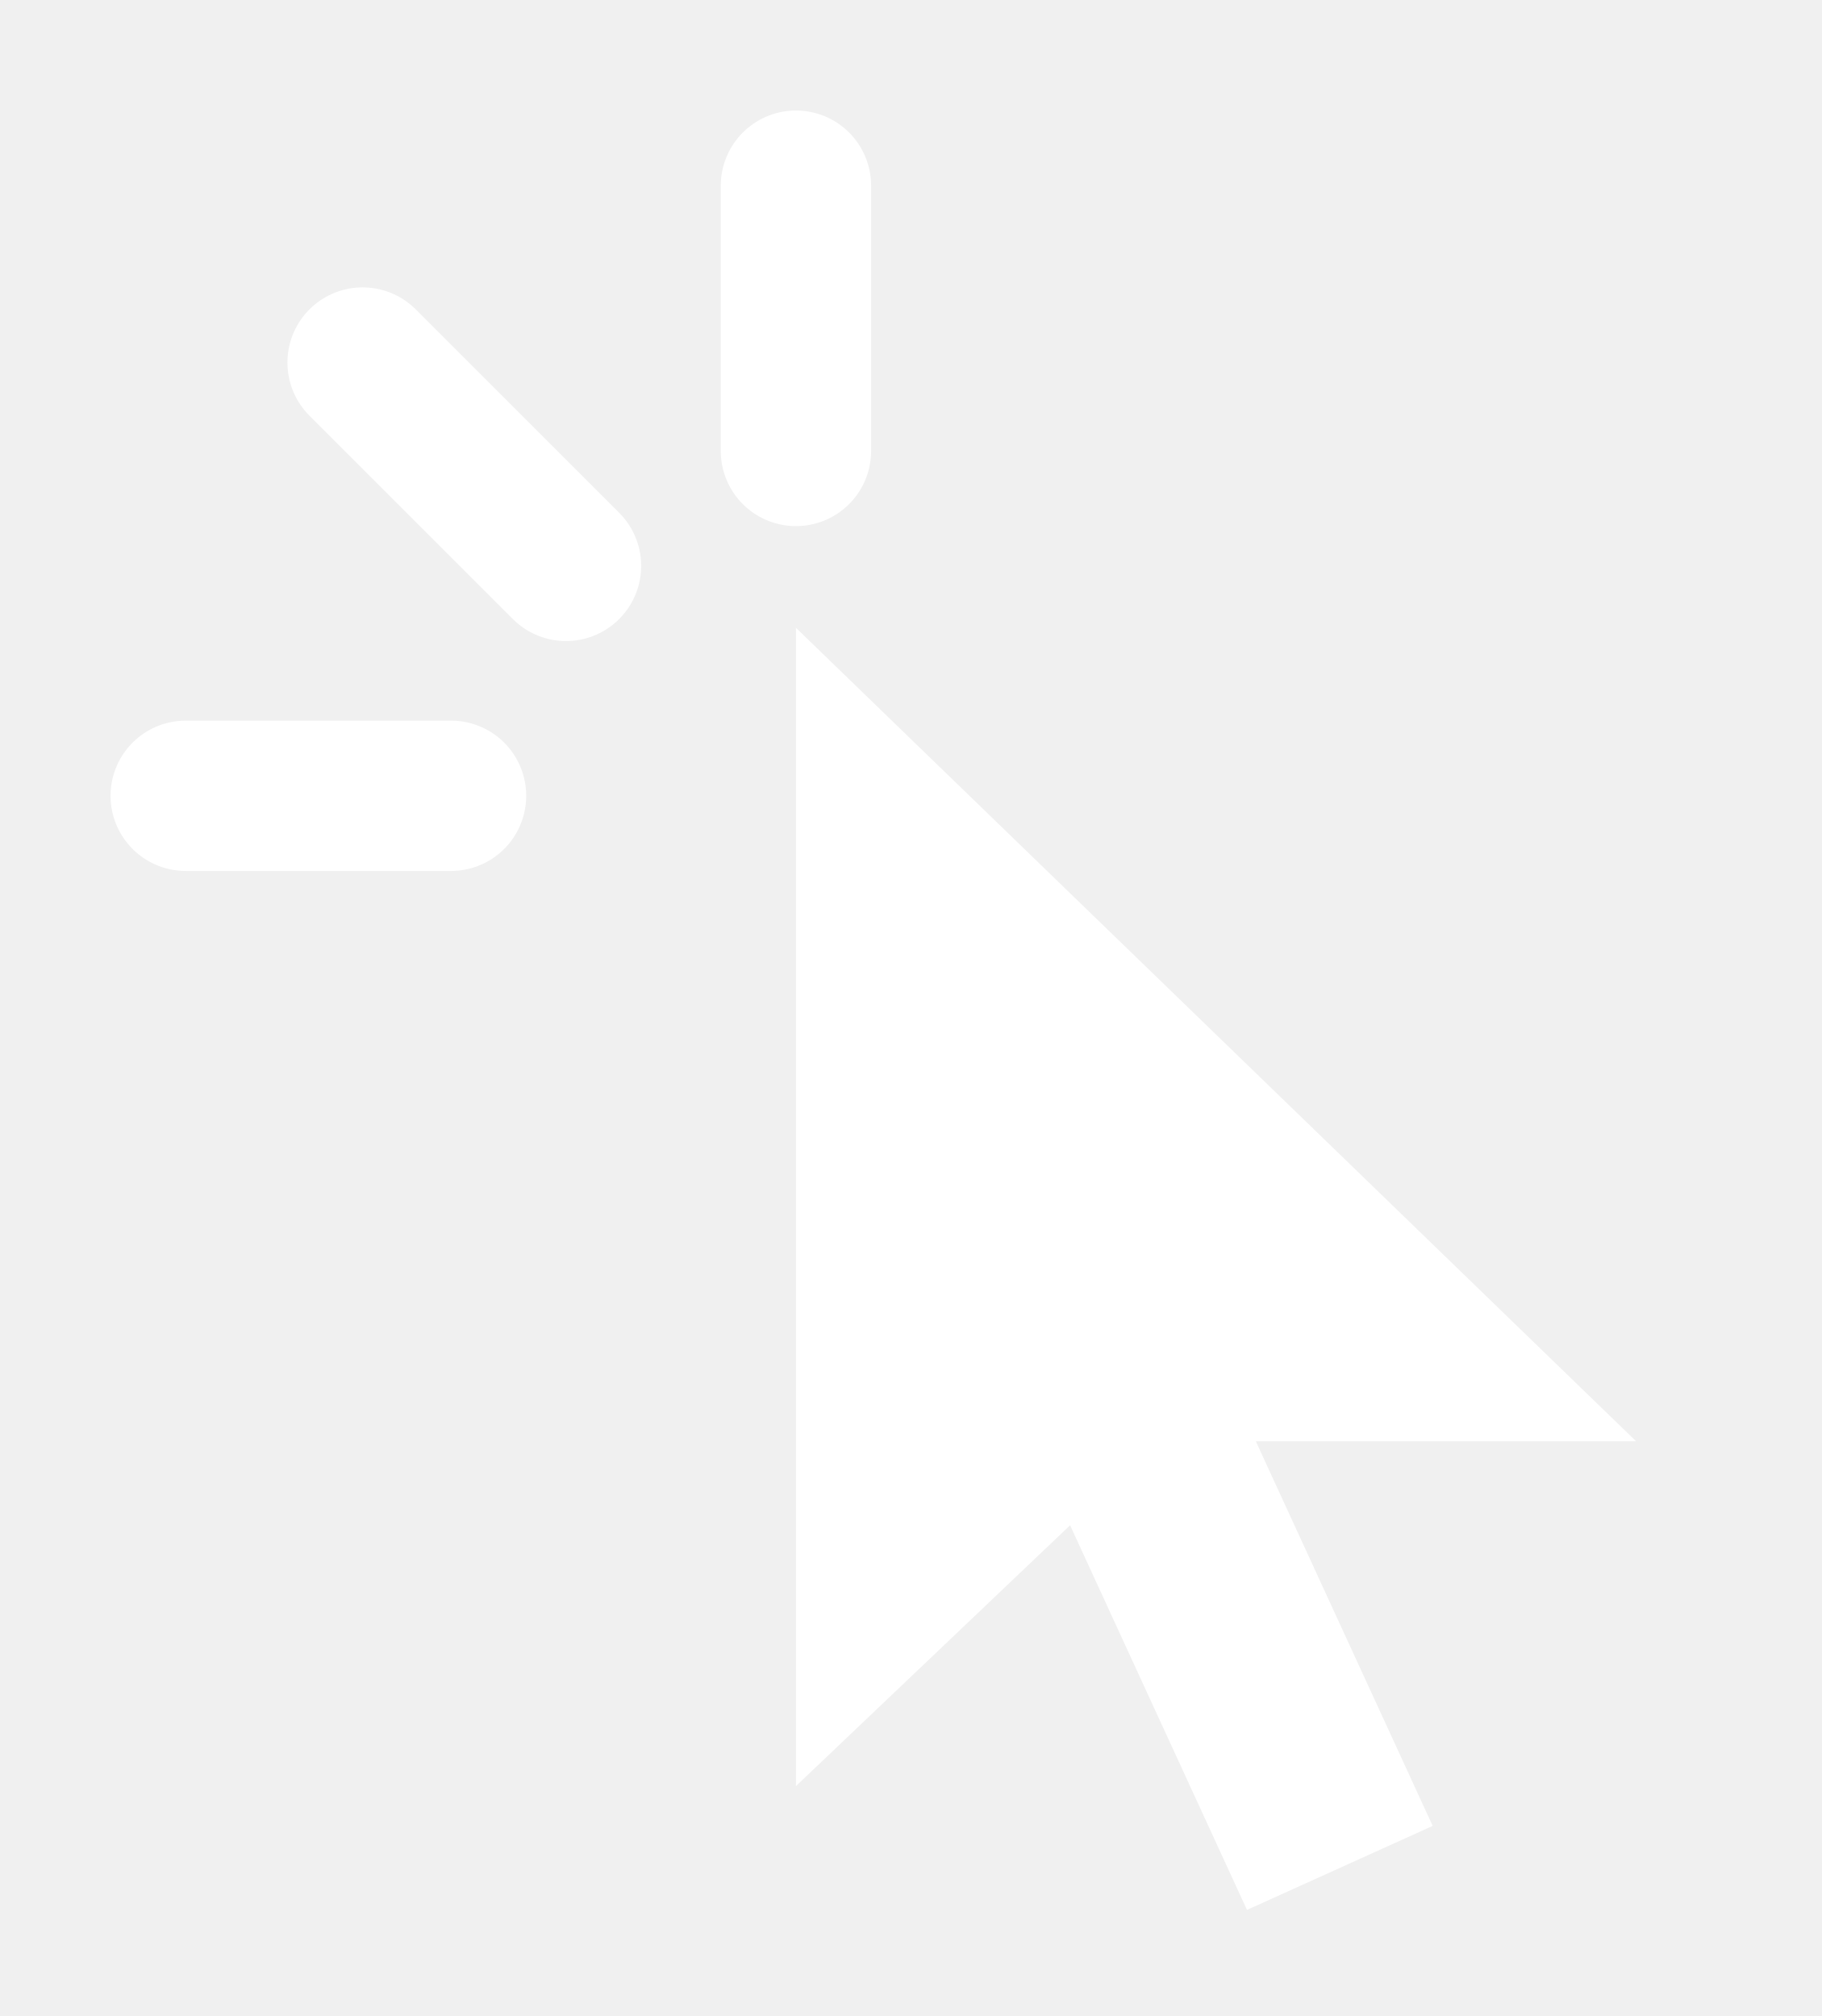
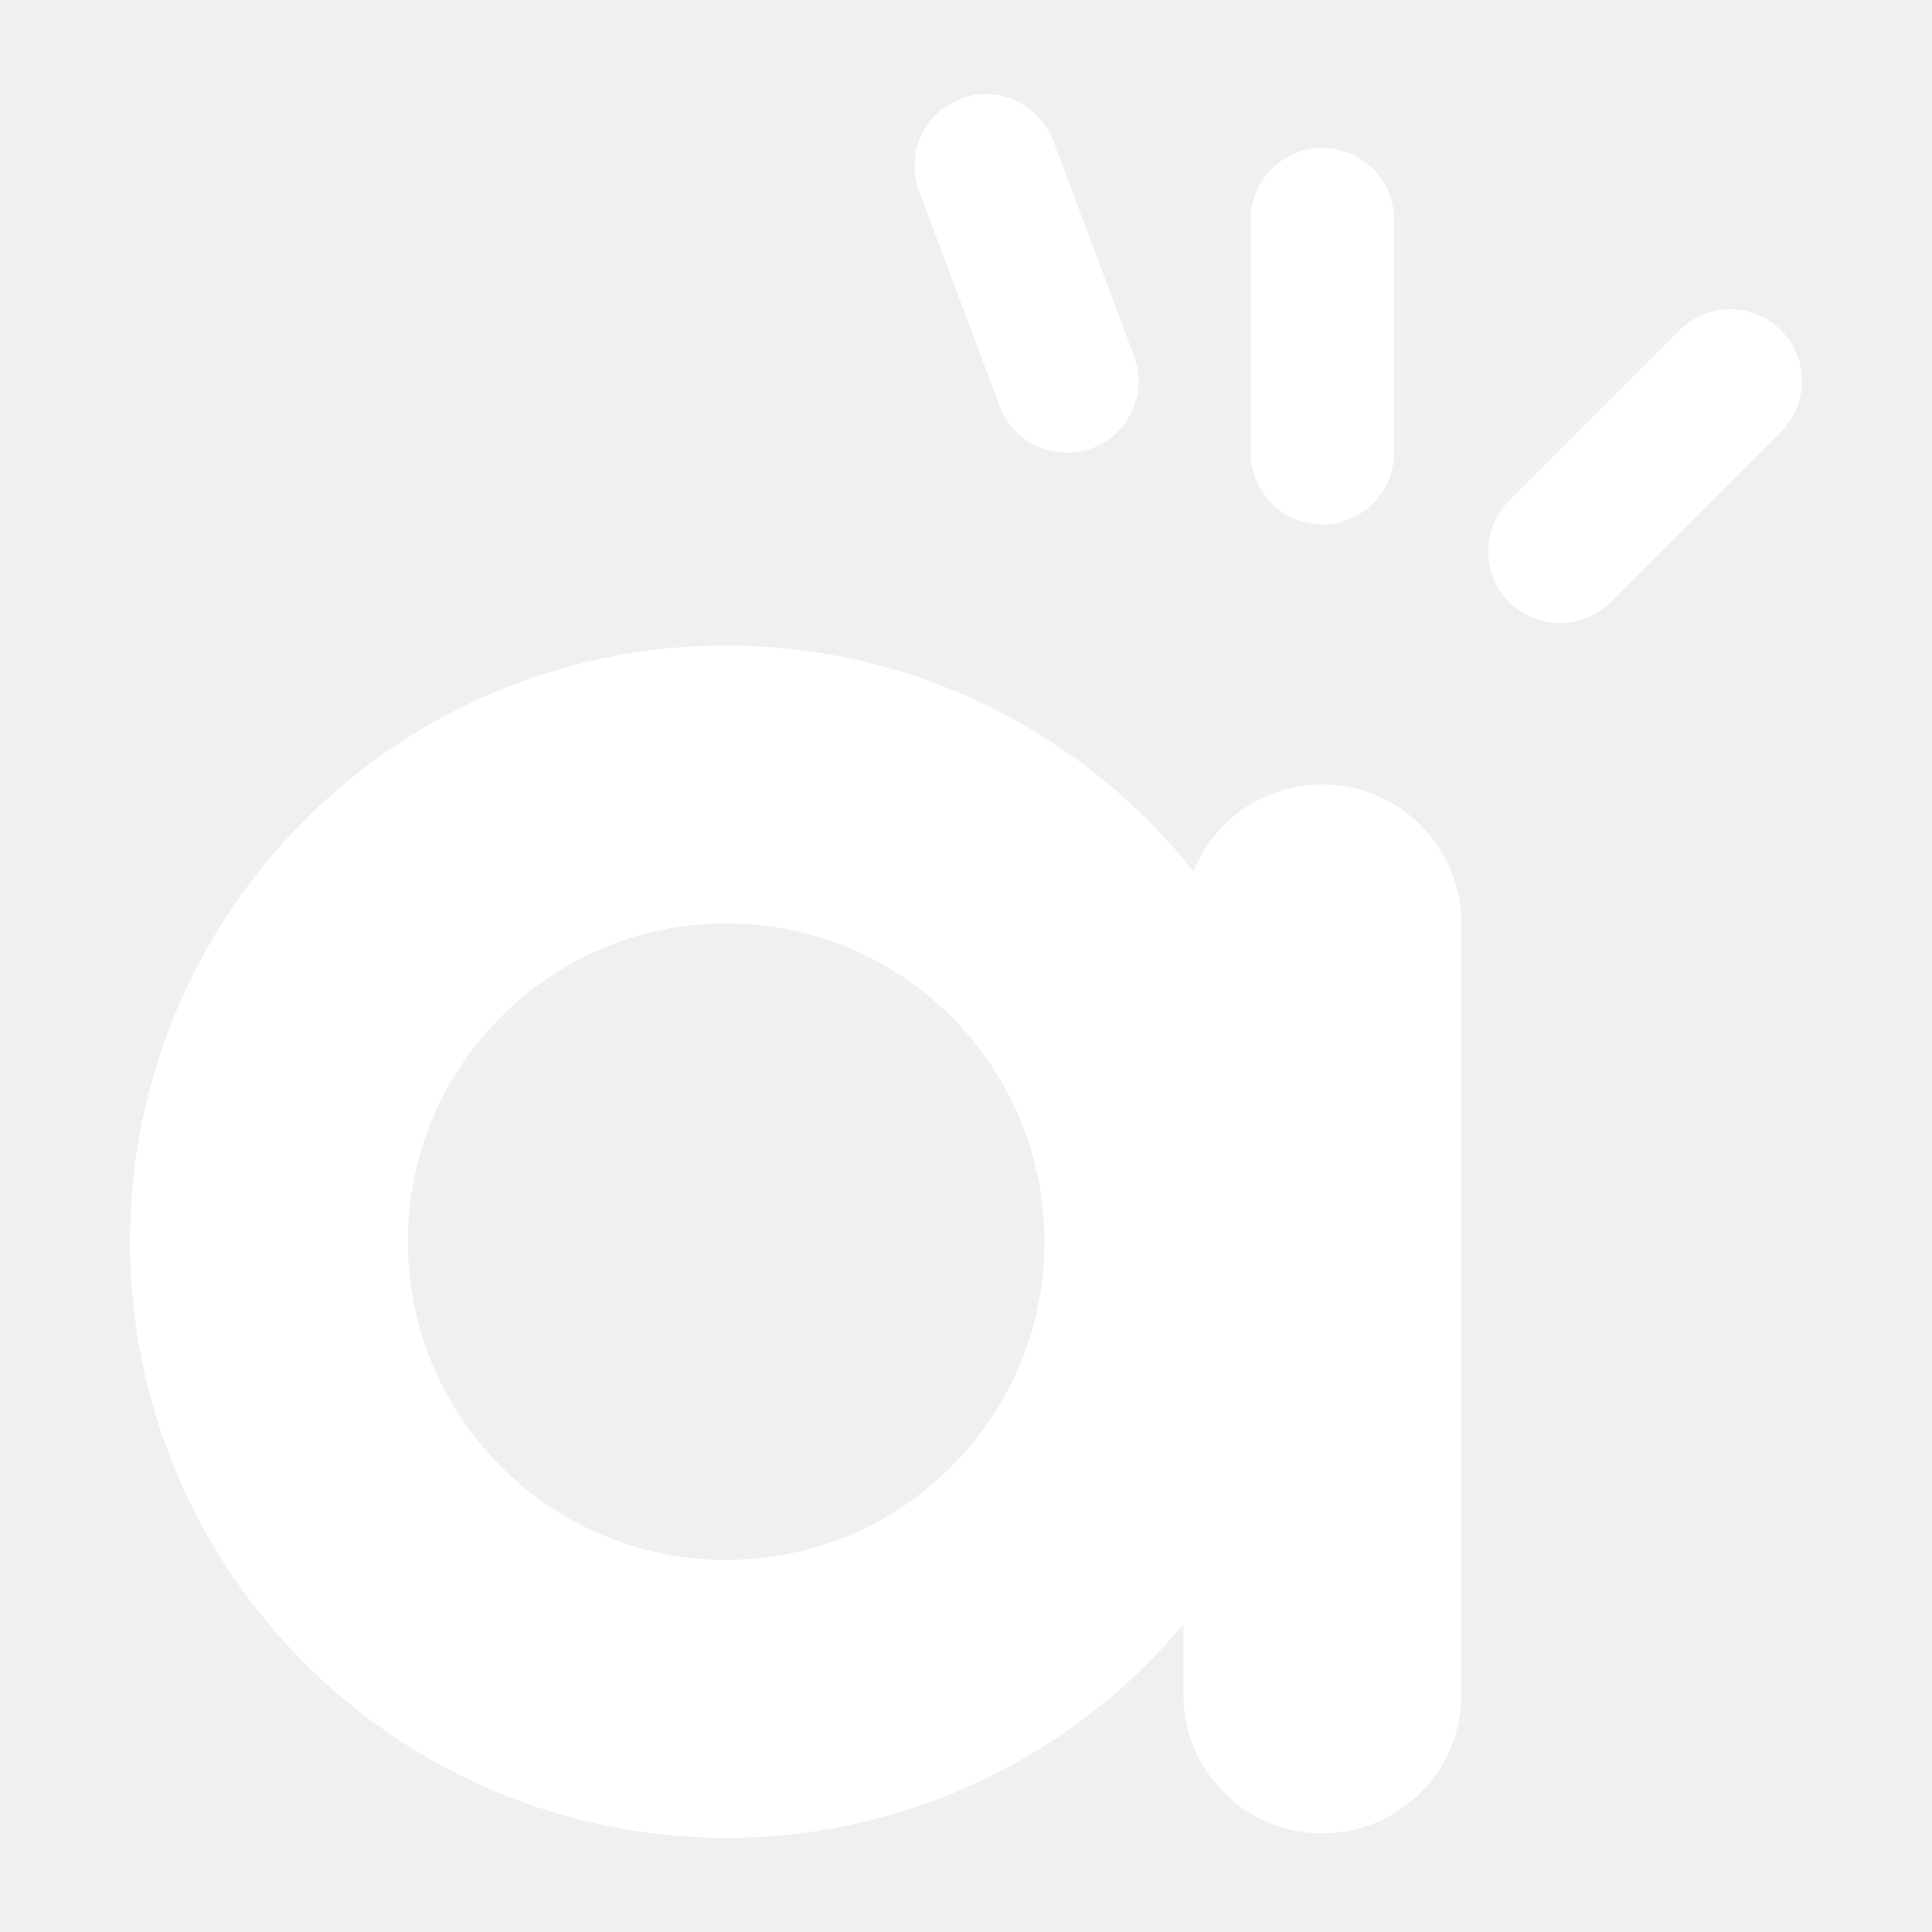
- <svg xmlns="http://www.w3.org/2000/svg" viewBox="16 16 412 456">
-   <g fill="none" stroke="#FFFFFF" stroke-width="34" stroke-linecap="round">
-     <line x1="196" y1="118" x2="196" y2="58" />
-     <line x1="144" y1="144" x2="98" y2="98" />
-     <line x1="118" y1="196" x2="58" y2="196" />
+ <svg xmlns="http://www.w3.org/2000/svg" viewBox="70 27 431 431">
+   <circle cx="232" cy="304" r="102" fill="none" stroke="#FFFFFF" stroke-width="62" />
+   <rect x="334" y="202" width="62" height="234" rx="31" fill="#FFFFFF" />
+   <g fill="none" stroke="#FFFFFF" stroke-width="32" stroke-linecap="round">
+     <line x1="365" y1="128" x2="365" y2="76" />
+     <line x1="418" y1="150" x2="456" y2="112" />
+     <line x1="308" y1="112" x2="290" y2="64" />
  </g>
-   <path fill="#FFFFFF" d="M 196 158     L 196 420     L 258 361     L 298 448     L 340 429     L 300 342     L 386 342     Z" />
</svg>
